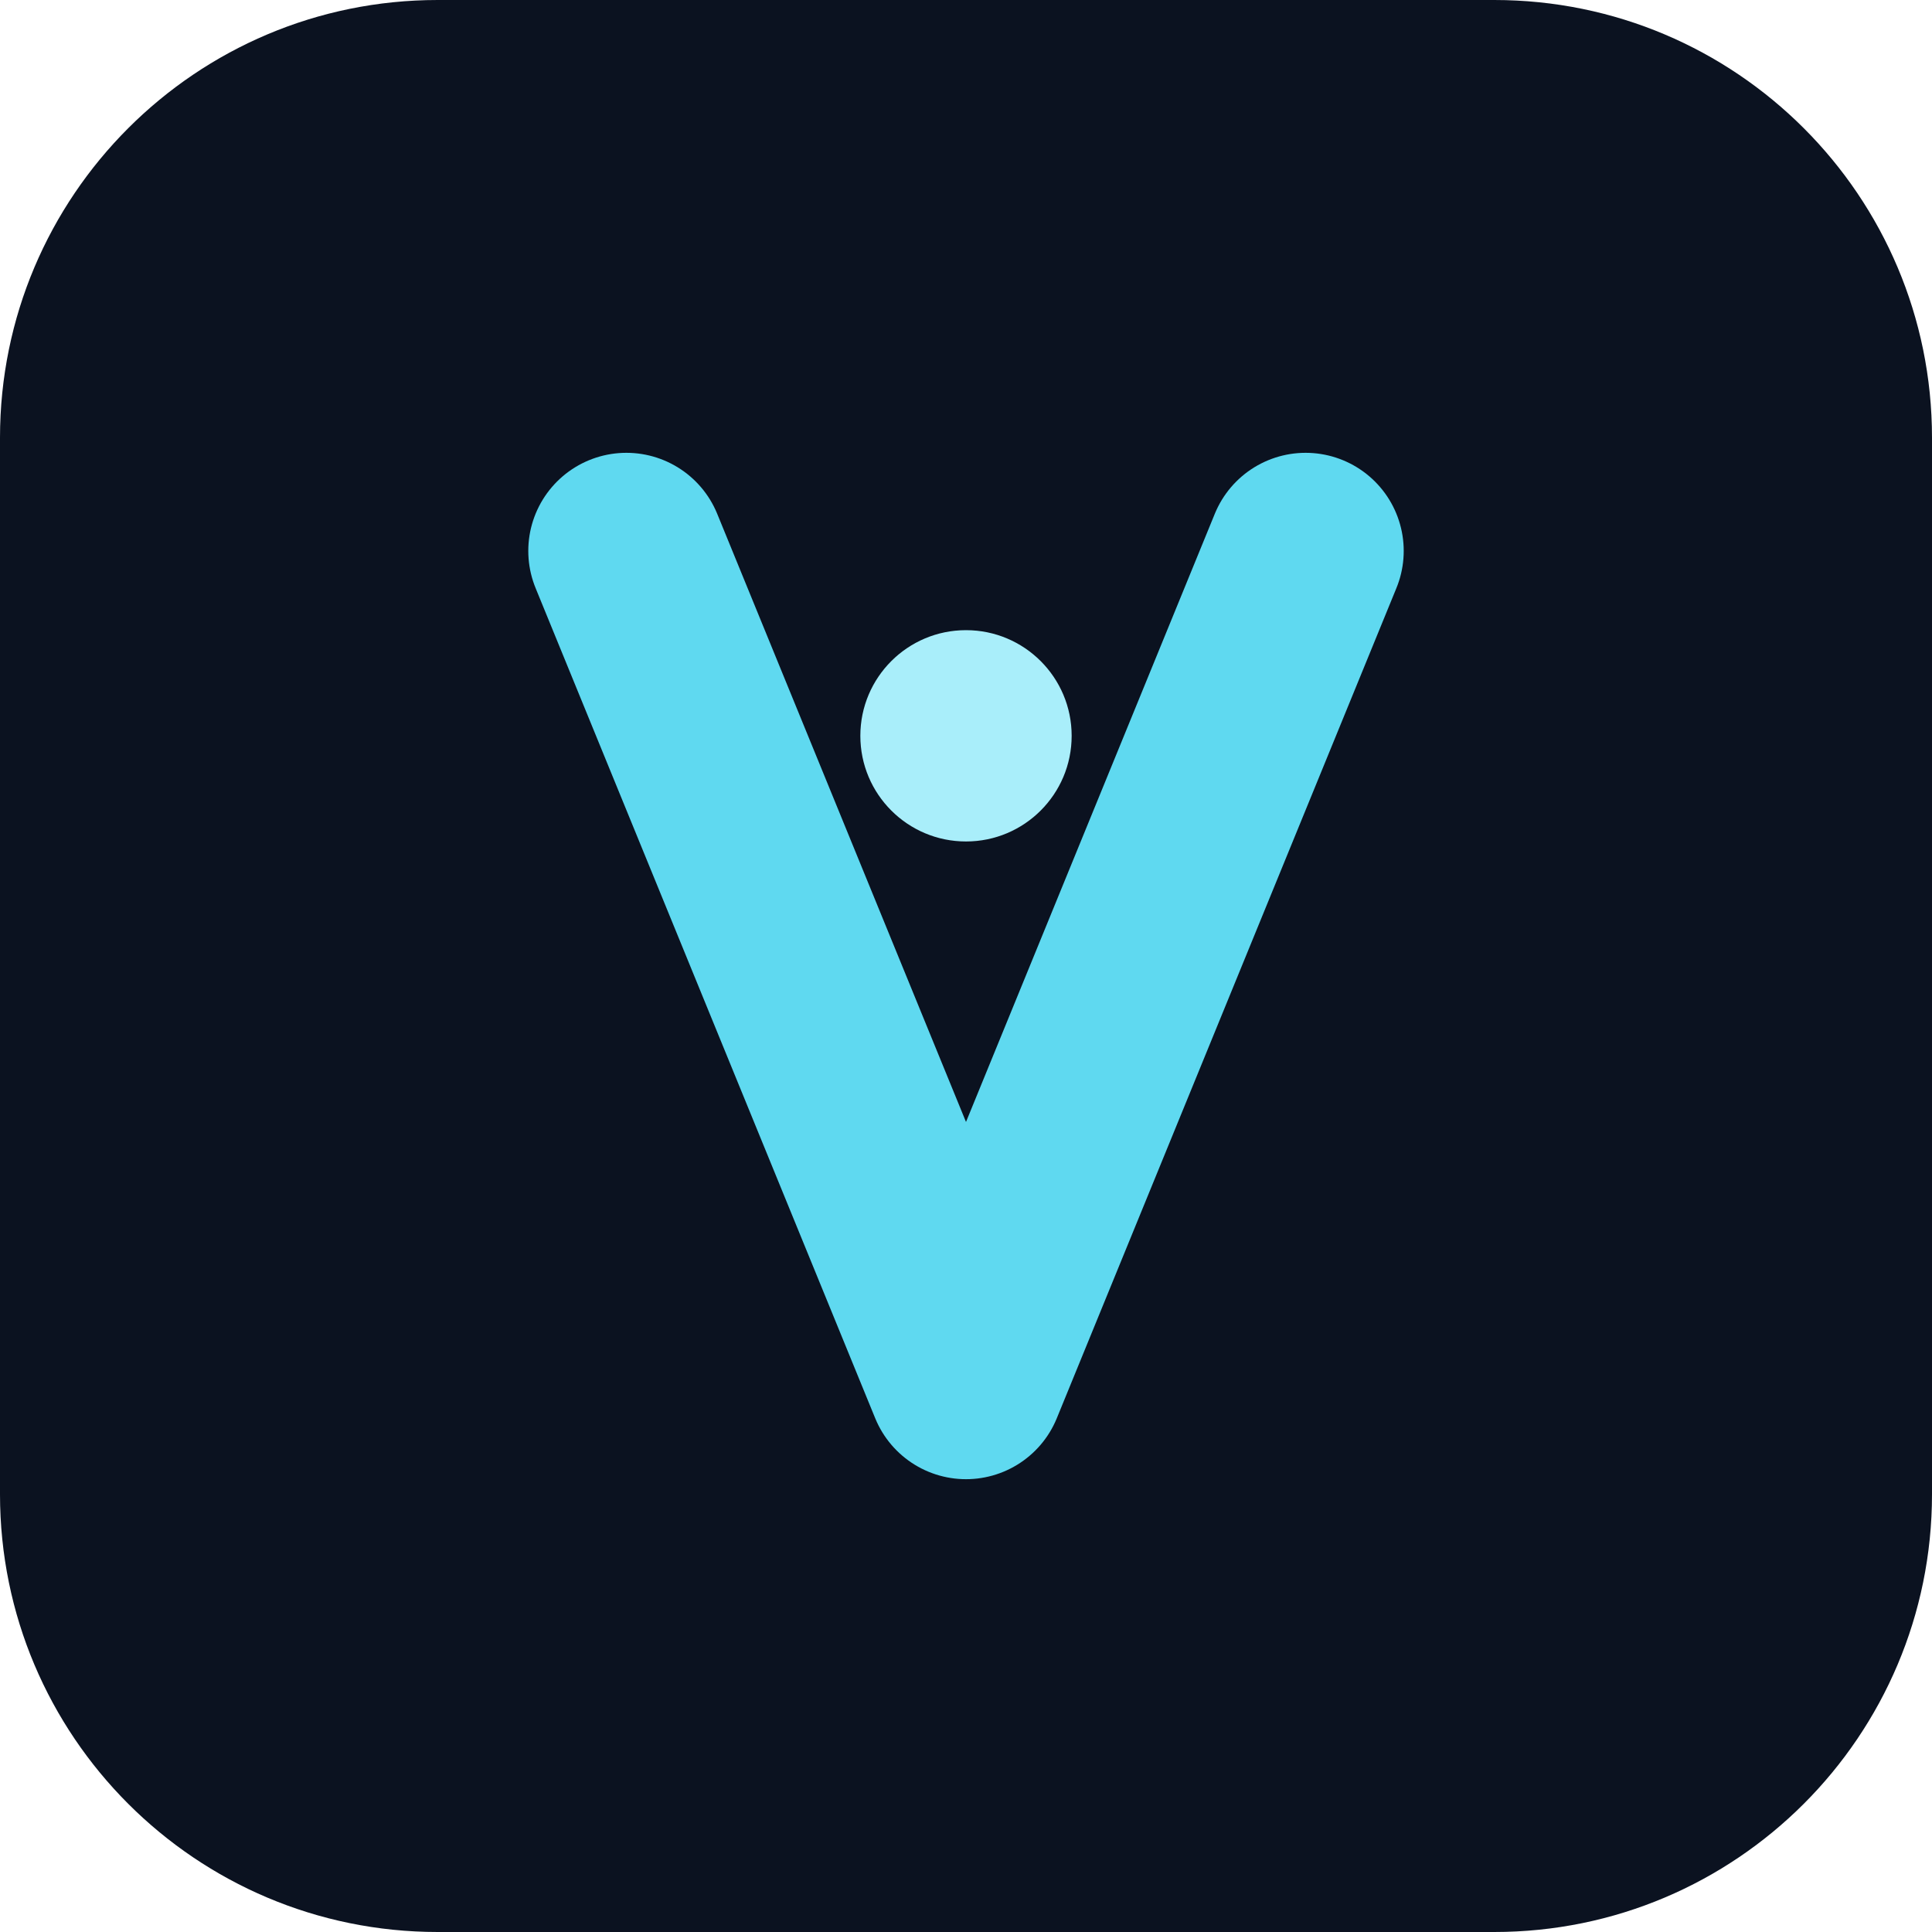
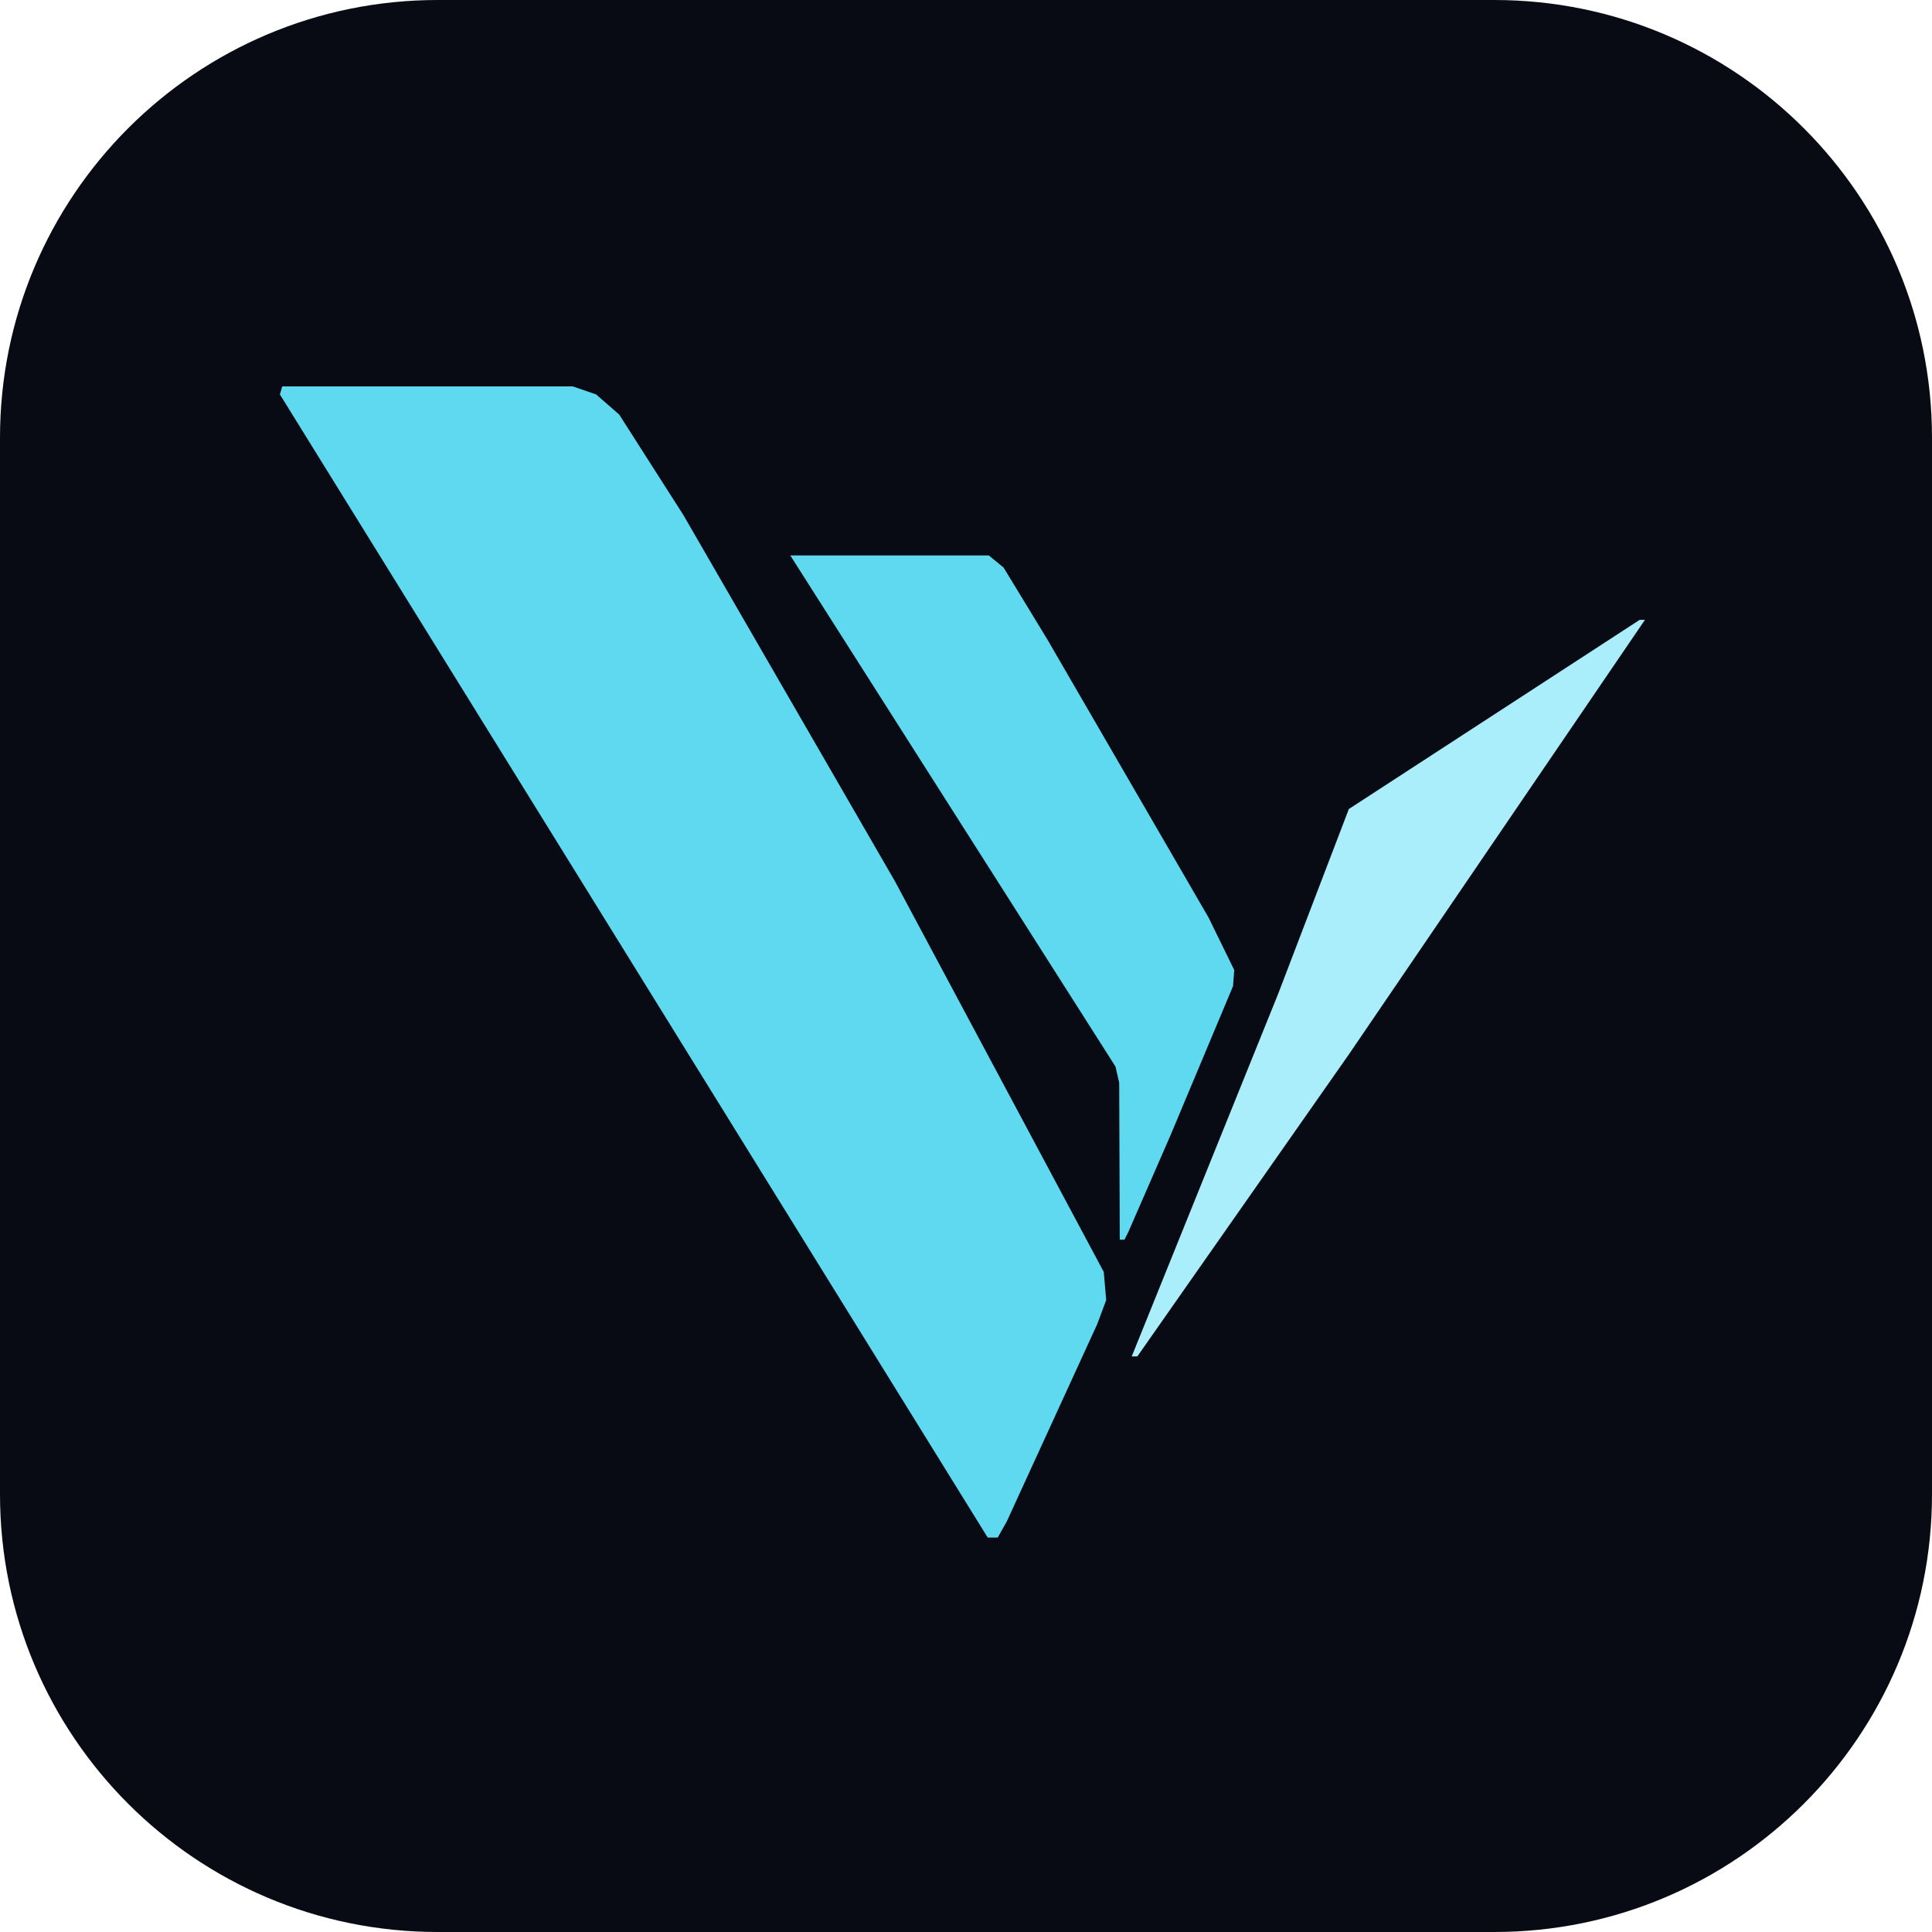
<svg xmlns="http://www.w3.org/2000/svg" width="512" height="512" viewBox="0 0 512 512">
-   <rect width="512" height="512" rx="116" fill="#0B1220" />
-   <path d="M166 146l90 220 90-220" fill="none" stroke="#5FD9F0" stroke-width="52" stroke-linecap="round" stroke-linejoin="round" />
-   <circle cx="256" cy="195" r="28" fill="#A9EEFA" />
+   <rect width="512" height="512" rx="116" fill="#080B14" />
+   <path d="M74.791,102.4 74.178,104.533 261.752,407.467 264.409,407.467 266.808,403.2 290.766,350.933 293.156,344.533 292.506,337.067 237.202,233.6 181.128,136.533 164.099,109.867 157.987,104.533 151.8,102.4Z" fill="#5FD9F0" />
+   <path d="M209.435,147.2 295.621,282.667 296.6,286.933 296.751,328.533 297.989,328.533 299.062,326.4 310.219,300.8 326.769,261.333 327.086,257.067 320.305,243.2 277.644,169.6 265.954,150.4 262.047,147.2Z" fill="#5FD9F0" />
+   <path d="M434.53,164.267 357.457,214.4 338.69,263.467 299.918,359.467 301.405,359.467 357.434,279.467 435.925,164.267Z" fill="#A9EEFA" />
</svg>
